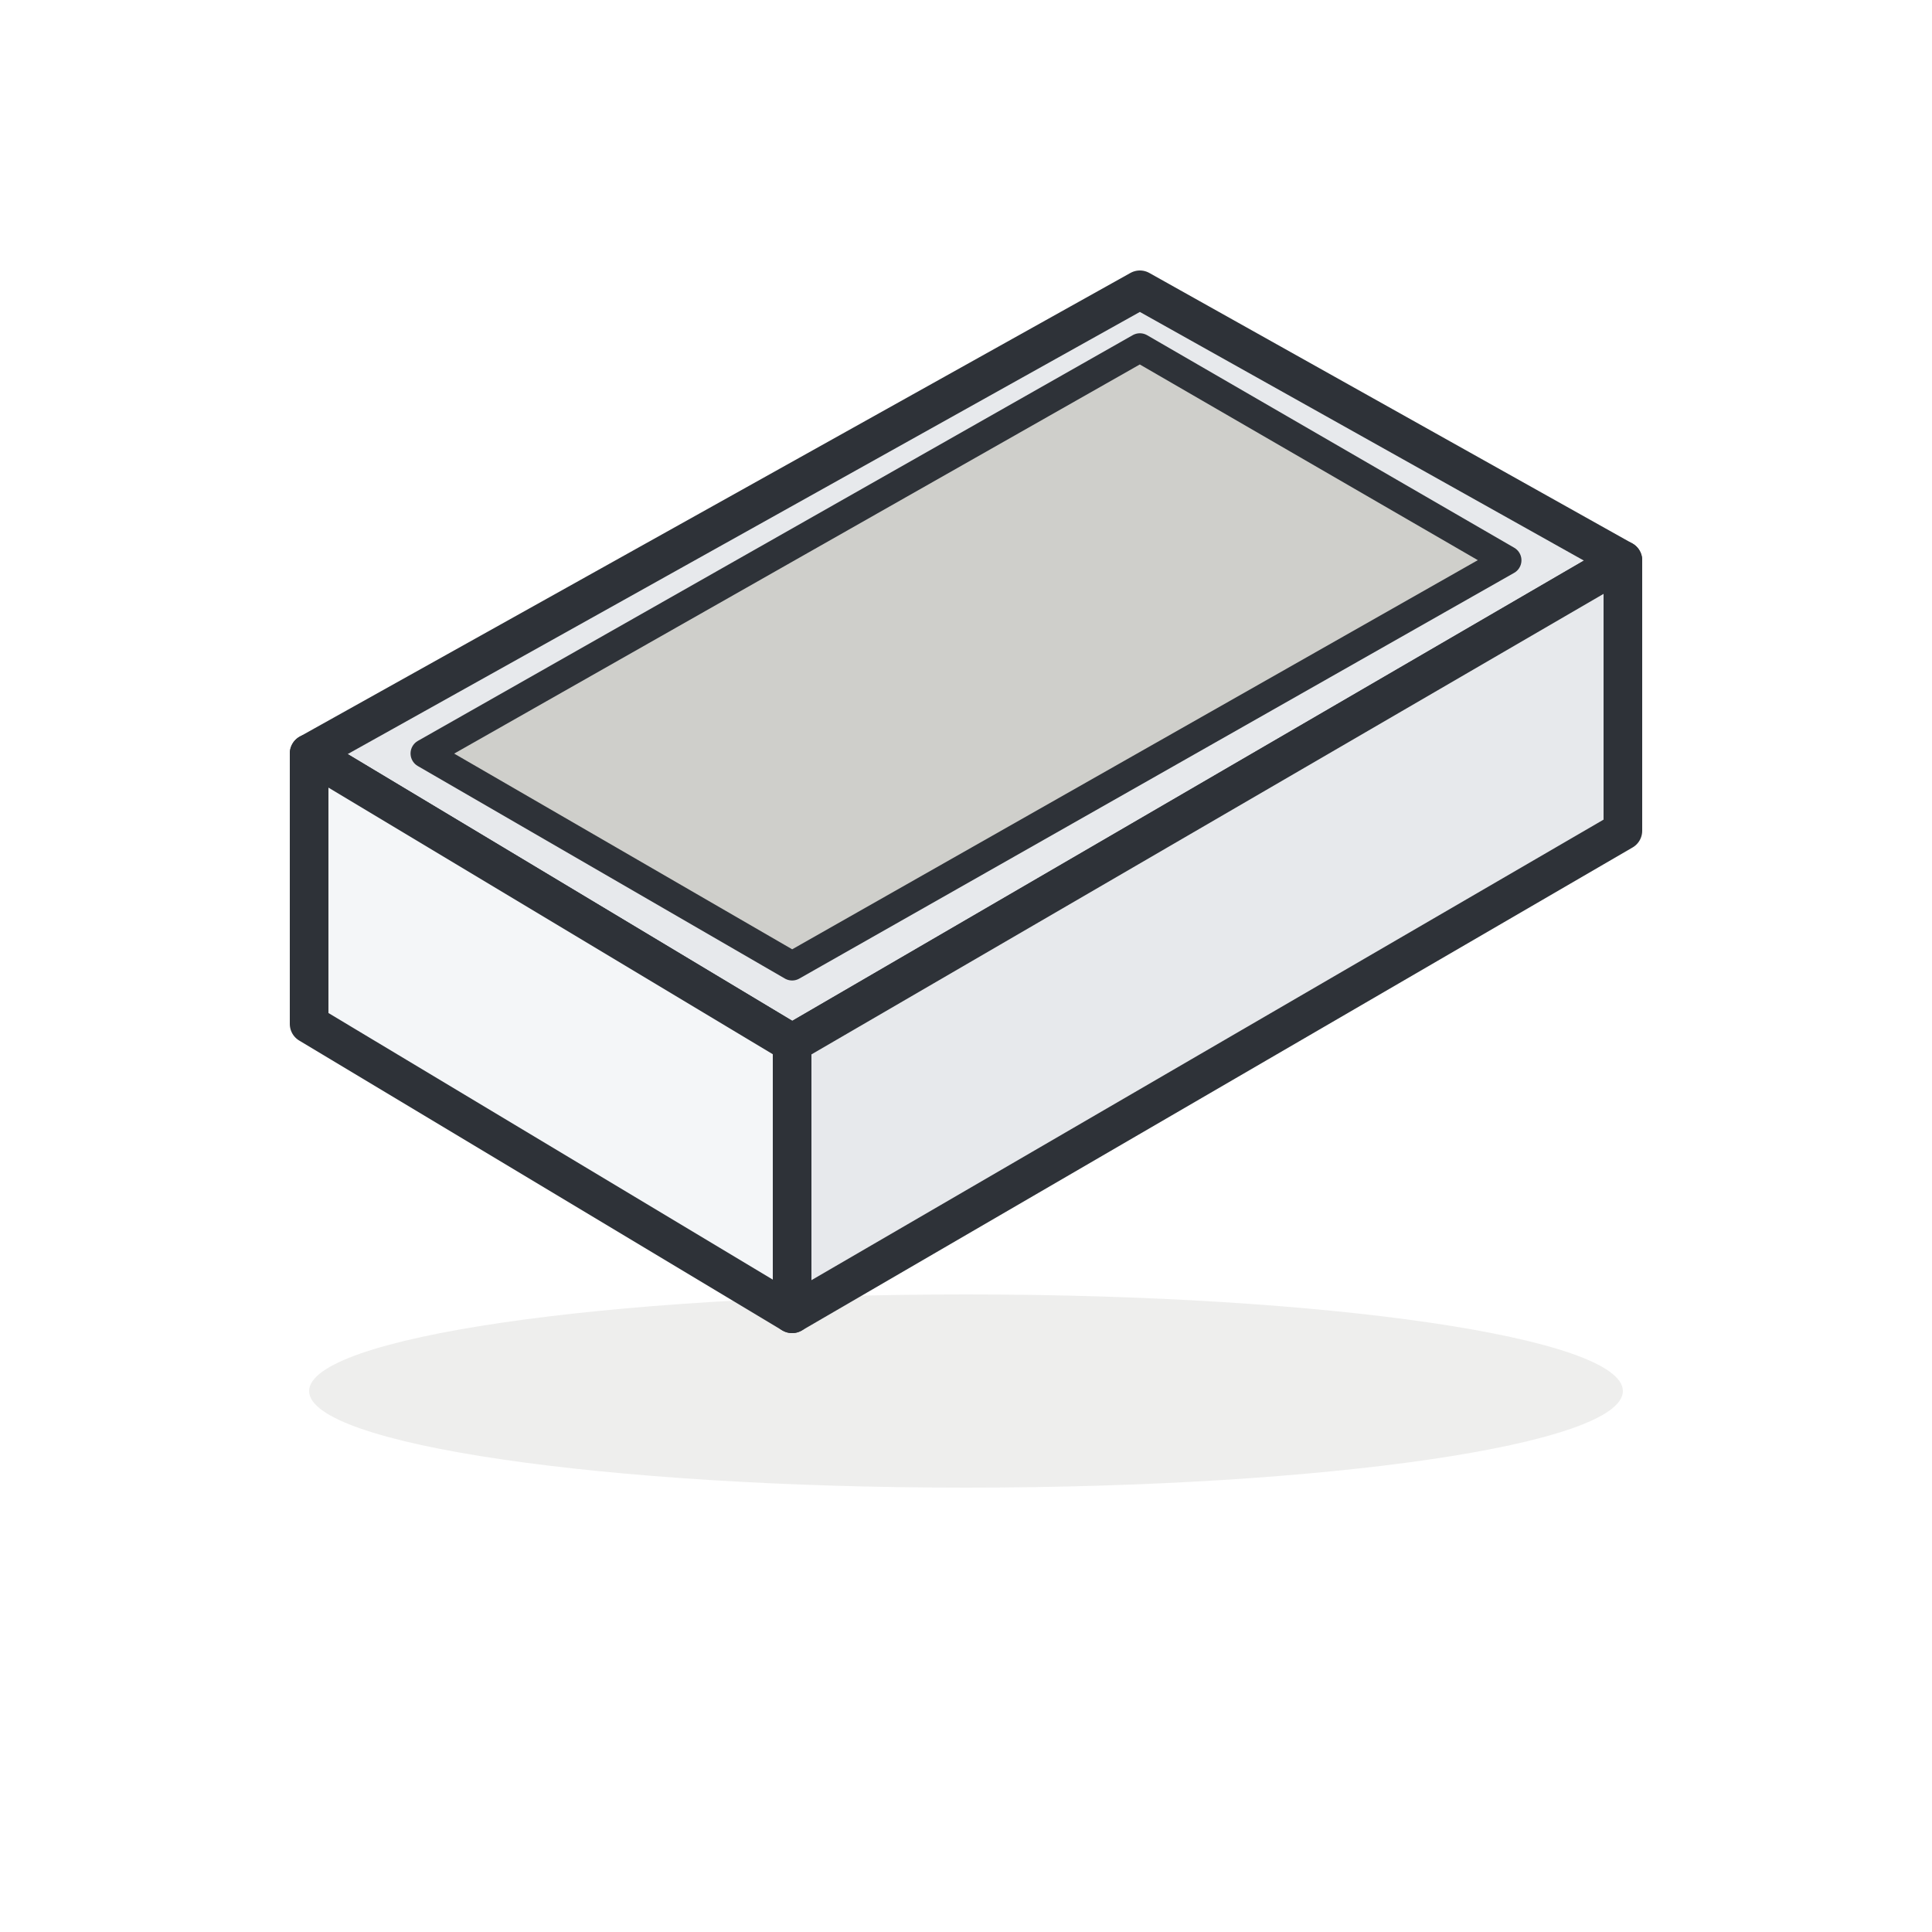
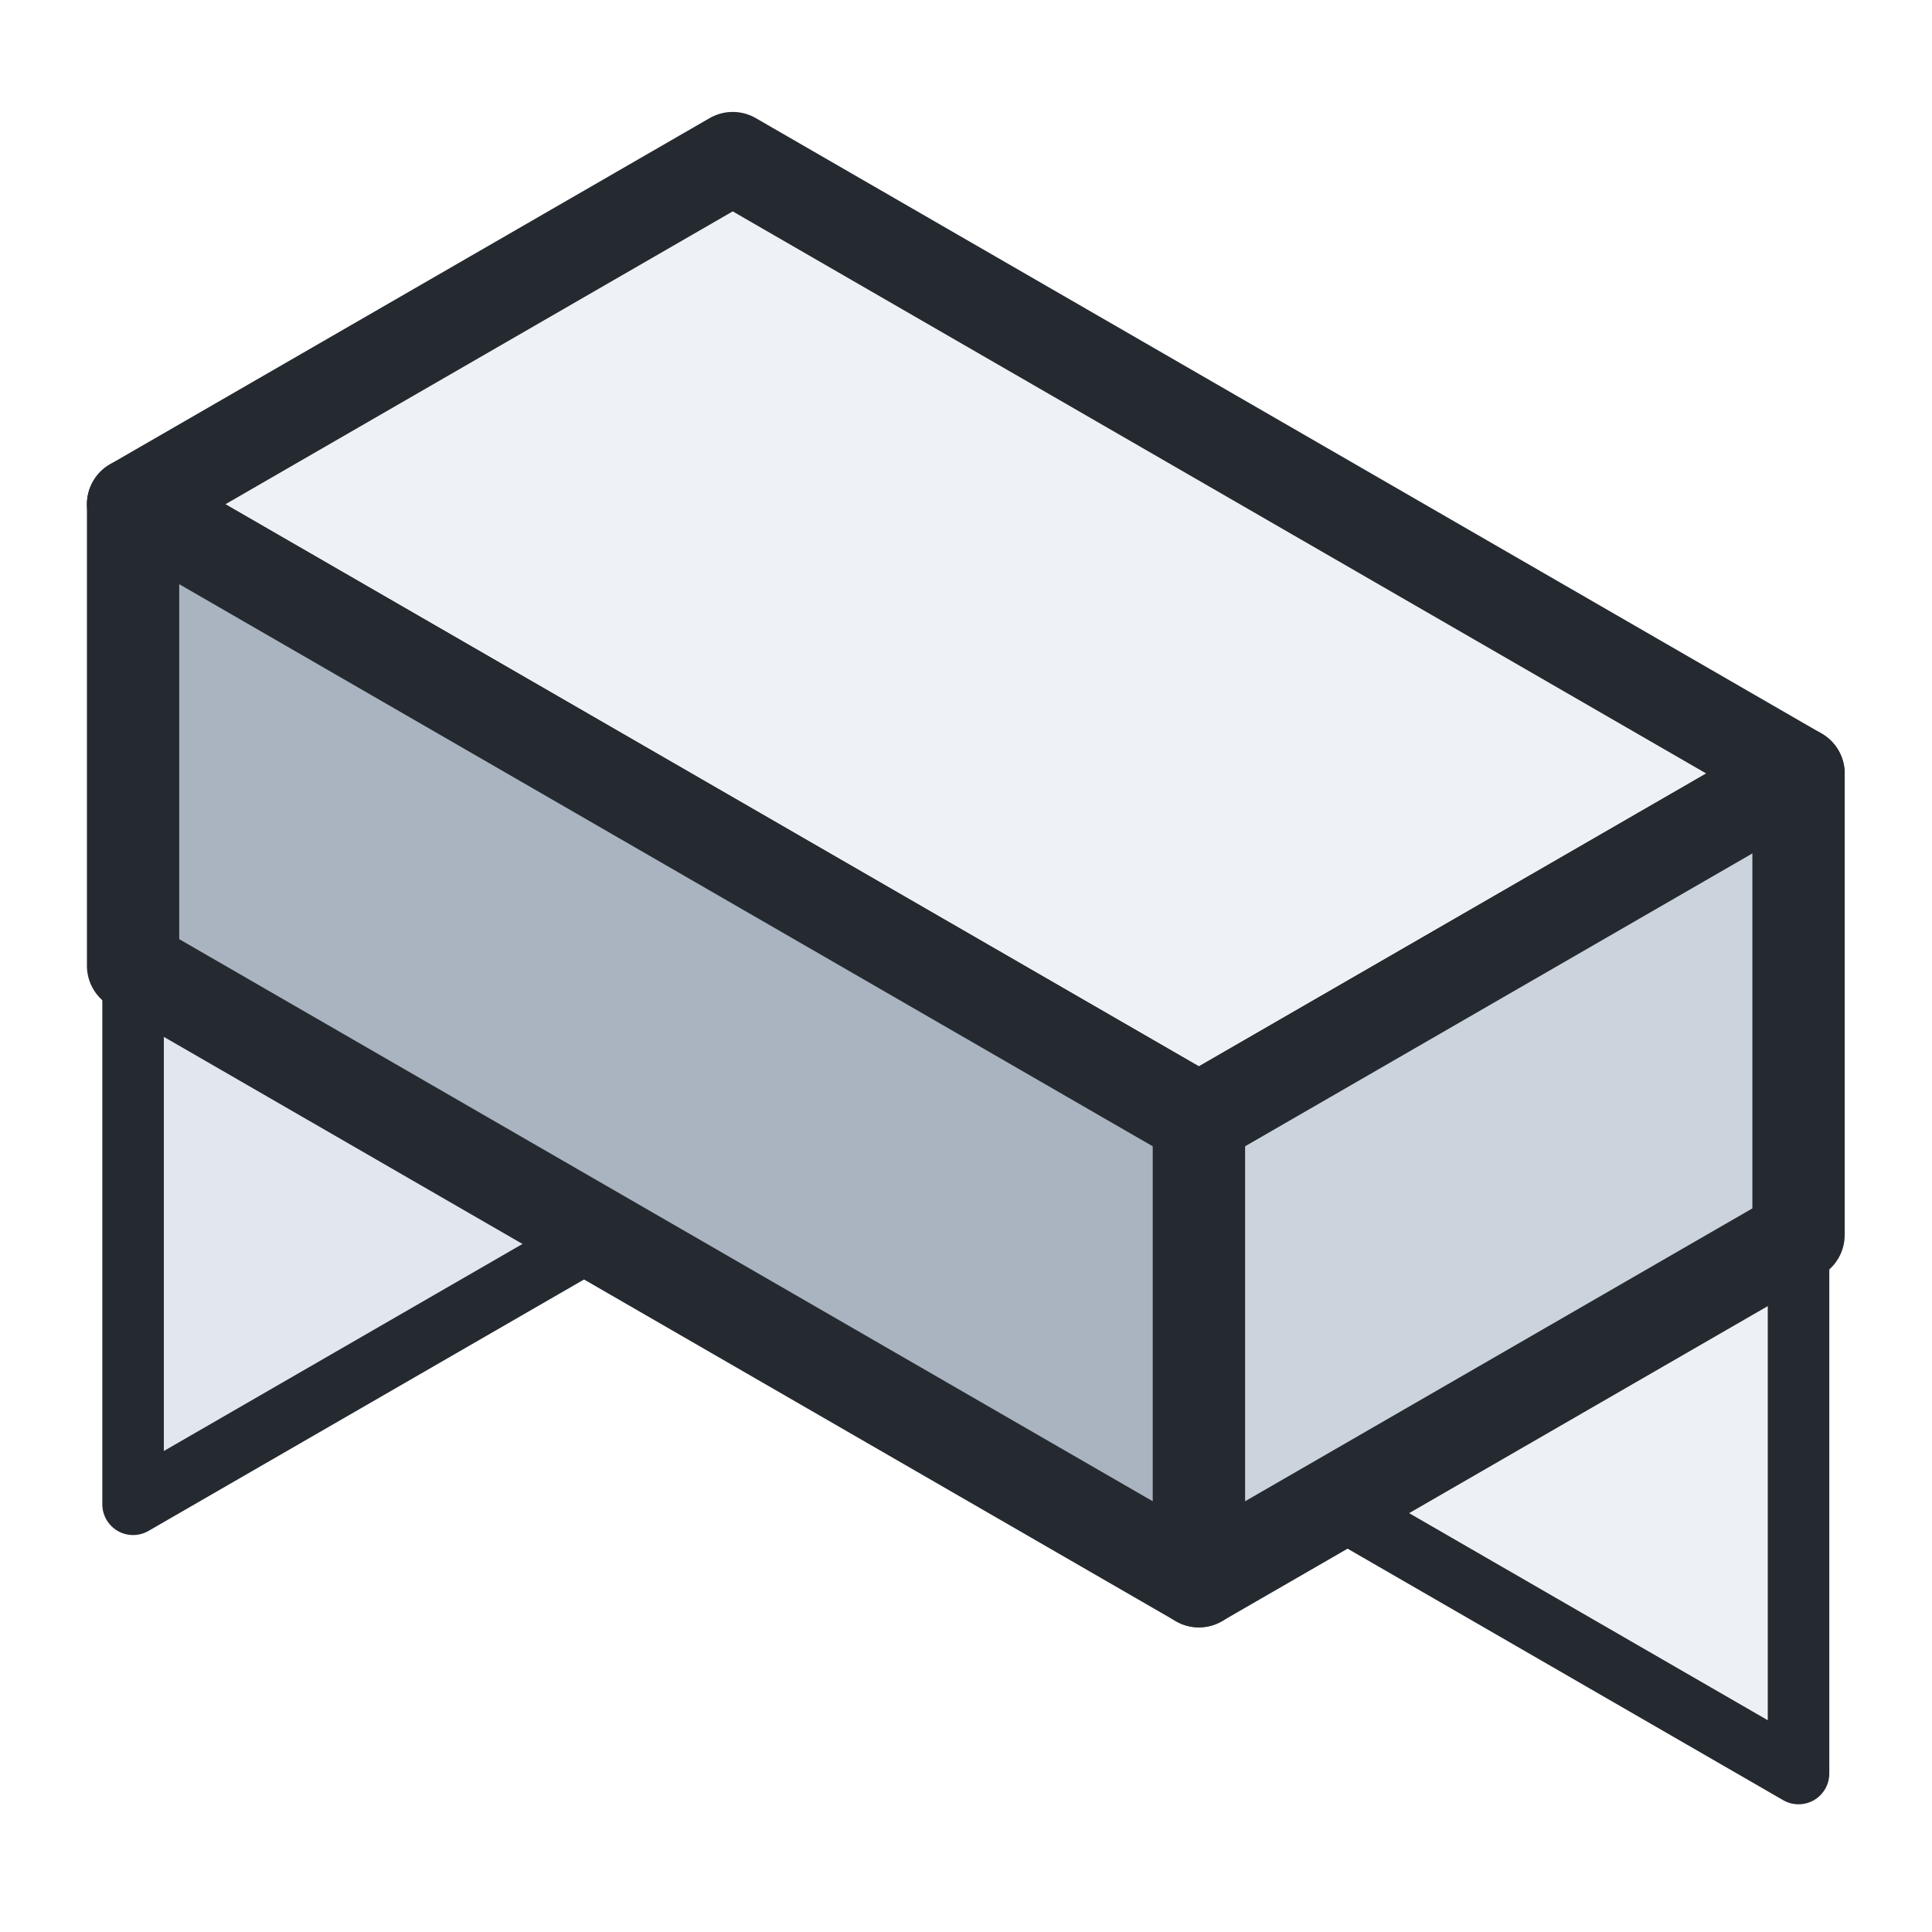
- <svg xmlns="http://www.w3.org/2000/svg" viewBox="0 0 100 100">
-   <ellipse cx="50" cy="72" rx="34" ry="5" fill="#CFCFCB" opacity="0.35" />
-   <path d="M16 39 L59 15 L84 29 L41 54 Z" fill="#E7E9EC" stroke="#2E3238" stroke-width="2" stroke-linejoin="round" />
-   <path d="M16 39 L41 54 L41 68 L16 53 Z" fill="#F4F6F8" stroke="#2E3238" stroke-width="2" stroke-linejoin="round" />
-   <path d="M41 54 L84 29 L84 43 L41 68 Z" fill="#E7E9EC" stroke="#2E3238" stroke-width="2" stroke-linejoin="round" />
-   <path d="M22 39 L59 18 L78 29 L41 50 Z" fill="#CFCFCB" stroke="#2E3238" stroke-width="1.5" stroke-linejoin="round" />
+ <svg xmlns="http://www.w3.org/2000/svg" viewBox="-19.05 -30.11 50.23 50.23">
+   <polygon points="0.00,0.00 27.71,16.00 27.71,-10.00 0.00,-26.00" fill="#EDF1F5" stroke="#252A31" stroke-width="1.6" stroke-linejoin="round" />
+   <polygon points="0.00,0.00 -15.59,9.00 -15.59,-17.00 0.00,-26.00" fill="#E1E7ED" stroke="#252A31" stroke-width="1.6" stroke-linejoin="round" />
+   <polygon points="0.00,-26.00 27.71,-10.00 12.12,-1.00 -15.59,-17.00" fill="#EEF1F5" stroke="#252A31" stroke-width="2.4" stroke-linejoin="round" />
+   <polygon points="27.71,2.00 12.12,11.00 12.12,-1.00 27.71,-10.00" fill="#CBD3DC" stroke="#252A31" stroke-width="2.4" stroke-linejoin="round" />
+   <polygon points="-15.59,-5.00 12.12,11.00 12.12,-1.00 -15.59,-17.00" fill="#A9B4C0" stroke="#252A31" stroke-width="2.4" stroke-linejoin="round" />
</svg>
